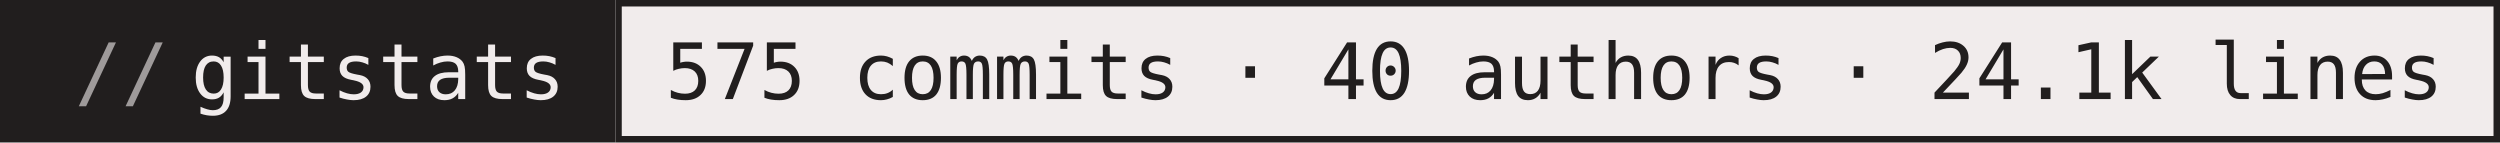
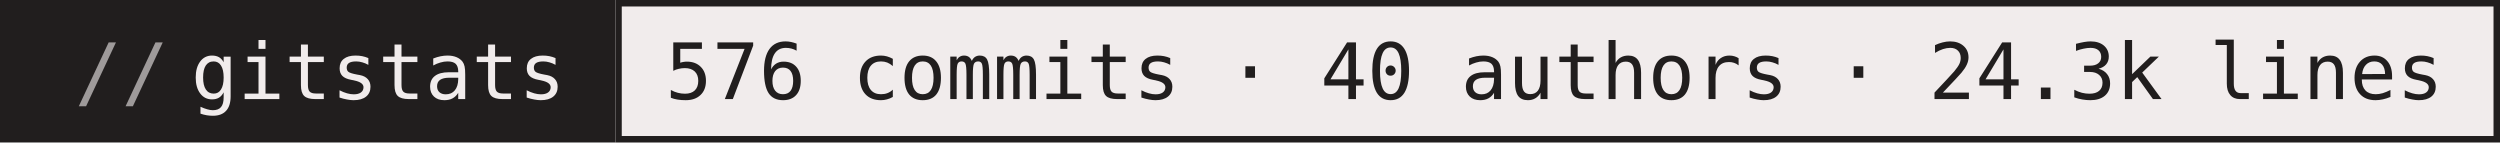
- <svg xmlns="http://www.w3.org/2000/svg" width="386" height="22" role="img" aria-label="gitstats: 575 commits · 40 authors · 24.1k lines">
+ <svg xmlns="http://www.w3.org/2000/svg" width="386" height="22" role="img" aria-label="gitstats: 576 commits · 40 authors · 24.3k lines">
  <g>
    <rect x="0" width="95" height="22" fill="#211e1e" />
    <rect x="95" width="291" height="22" fill="#f1ecec" />
    <rect x="95.5" y="0.5" width="290" height="21" fill="none" stroke="#211e1e" />
  </g>
  <g text-anchor="middle" font-family="IBM Plex Mono,JetBrains Mono,ui-monospace,SFMono-Regular,Menlo,Consolas,monospace" font-size="12" text-rendering="geometricPrecision">
    <text x="58.4" y="15.3" fill="#f1ecec" textLength="57.6">gitstats</text>
-     <text x="240.0" y="15.3" fill="#211e1e" textLength="273.6">575 commits · 40 authors · 24.1k lines</text>
+     <text x="240.0" y="15.3" fill="#211e1e" textLength="273.6">576 commits · 40 authors · 24.3k lines</text>
    <text x="18.8" y="15.3" fill="#9e9a9a">//</text>
  </g>
</svg>
